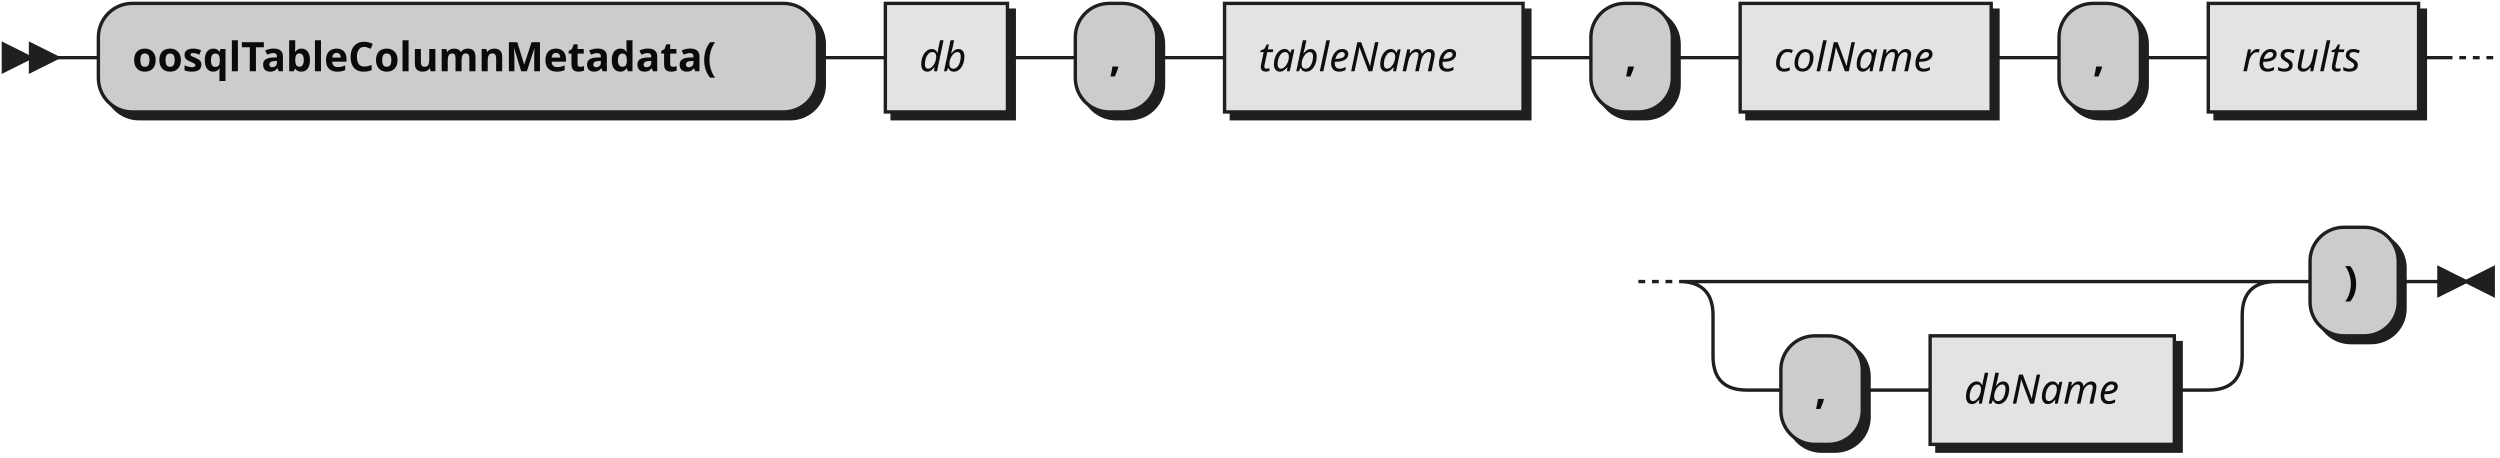
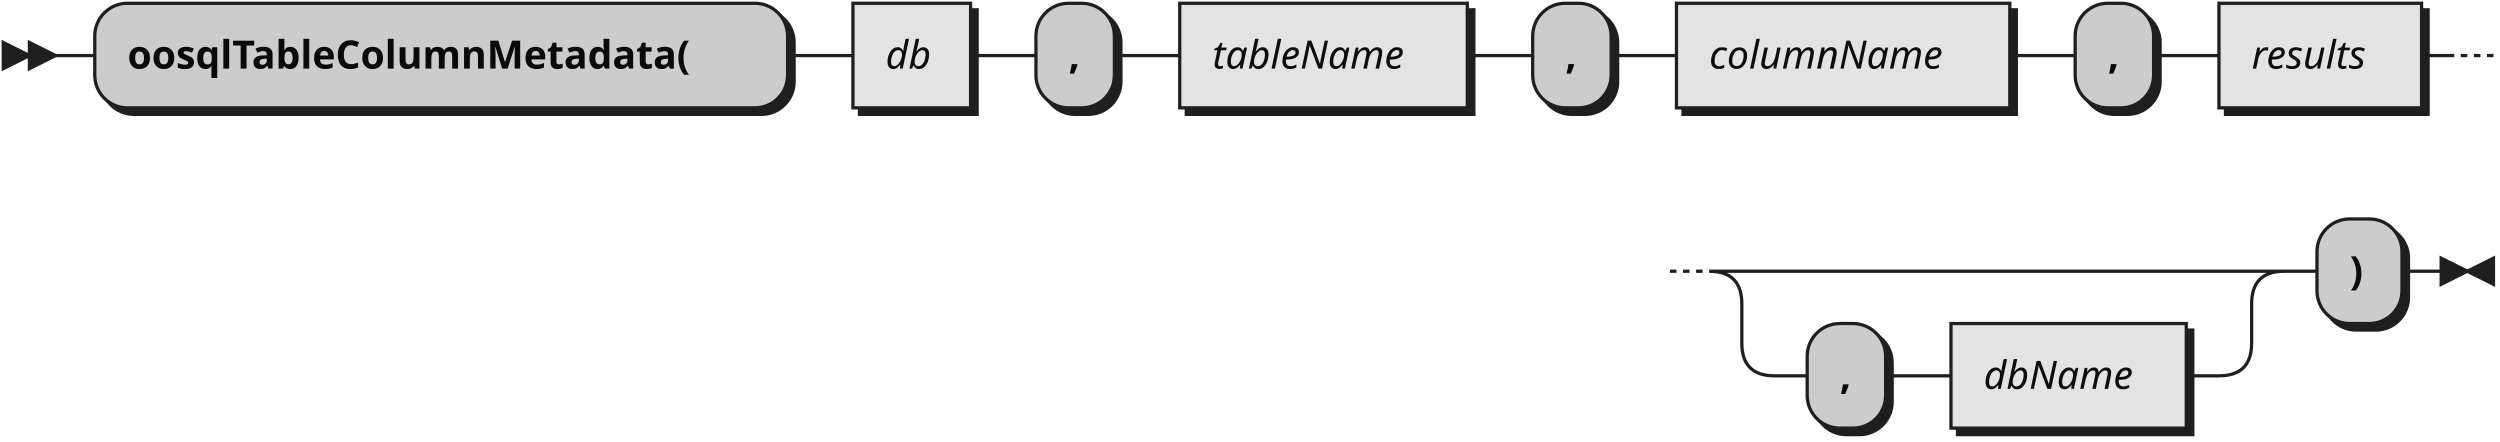
- <svg xmlns="http://www.w3.org/2000/svg" xmlns:xlink="http://www.w3.org/1999/xlink" width="737" height="135">
+ <svg xmlns="http://www.w3.org/2000/svg" xmlns:xlink="http://www.w3.org/1999/xlink" width="765" height="135">
  <defs>
    <style type="text/css">
               @namespace "http://www.w3.org/2000/svg";
               .line                 {fill: none; stroke: #1F1F1F;}
               .bold-line            {stroke: #0A0A0A; shape-rendering: crispEdges; stroke-width:
               2; }
               .thin-line            {stroke: #0F0F0F; shape-rendering: crispEdges}
               .filled               {fill: #1F1F1F; stroke: none;}
               text.terminal         {font-family: Verdana, Sans-serif;
               font-size: 12px;
               fill: #0A0A0A;
               font-weight: bold;
               }
               text.nonterminal      {font-family: Verdana, Sans-serif; font-style: italic;
               font-size: 12px;
               fill: #0D0D0D;
               }
               text.regexp           {font-family: Verdana, Sans-serif;
               font-size: 12px;
               fill: #0F0F0F;
               }
               rect, circle, polygon {fill: #1F1F1F; stroke: #1F1F1F;}
               rect.terminal         {fill: #CCCCCC; stroke: #1F1F1F;}
               rect.nonterminal      {fill: #E3E3E3; stroke: #1F1F1F;}
               rect.text             {fill: none; stroke: none;}
               polygon.regexp        {fill: #EFEFEF; stroke: #1F1F1F;}

            </style>
  </defs>
  <polygon points="9 17 1 13 1 21" />
  <polygon points="17 17 9 13 9 21" />
  <rect x="31" y="3" width="212" height="32" rx="10" />
  <rect x="29" y="1" width="212" height="32" class="terminal" rx="10" />
  <text class="terminal" x="39" y="21">oosqlTableColumnMetadata(</text>
  <a xlink:href="#db" xlink:title="db">
    <rect x="263" y="3" width="36" height="32" />
    <rect x="261" y="1" width="36" height="32" class="nonterminal" />
    <text class="nonterminal" x="271" y="21">db</text>
  </a>
  <rect x="319" y="3" width="24" height="32" rx="10" />
  <rect x="317" y="1" width="24" height="32" class="terminal" rx="10" />
  <text class="terminal" x="327" y="21">,</text>
  <a xlink:href="#tableName" xlink:title="tableName">
    <rect x="363" y="3" width="88" height="32" />
    <rect x="361" y="1" width="88" height="32" class="nonterminal" />
    <text class="nonterminal" x="371" y="21">tableName</text>
  </a>
  <rect x="471" y="3" width="24" height="32" rx="10" />
  <rect x="469" y="1" width="24" height="32" class="terminal" rx="10" />
  <text class="terminal" x="479" y="21">,</text>
-   <a xlink:href="#colName" xlink:title="colName">
-     <rect x="515" y="3" width="74" height="32" />
-     <rect x="513" y="1" width="74" height="32" class="nonterminal" />
-     <text class="nonterminal" x="523" y="21">colName</text>
+   <a xlink:href="#columnName" xlink:title="columnName">
+     <rect x="515" y="3" width="102" height="32" />
+     <rect x="513" y="1" width="102" height="32" class="nonterminal" />
+     <text class="nonterminal" x="523" y="21">columnName</text>
  </a>
-   <rect x="609" y="3" width="24" height="32" rx="10" />
-   <rect x="607" y="1" width="24" height="32" class="terminal" rx="10" />
-   <text class="terminal" x="617" y="21">,</text>
+   <rect x="637" y="3" width="24" height="32" rx="10" />
+   <rect x="635" y="1" width="24" height="32" class="terminal" rx="10" />
+   <text class="terminal" x="645" y="21">,</text>
  <a xlink:href="#results" xlink:title="results">
-     <rect x="653" y="3" width="62" height="32" />
-     <rect x="651" y="1" width="62" height="32" class="nonterminal" />
-     <text class="nonterminal" x="661" y="21">results</text>
+     <rect x="681" y="3" width="62" height="32" />
+     <rect x="679" y="1" width="62" height="32" class="nonterminal" />
+     <text class="nonterminal" x="689" y="21">results</text>
  </a>
-   <rect x="527" y="101" width="24" height="32" rx="10" />
-   <rect x="525" y="99" width="24" height="32" class="terminal" rx="10" />
-   <text class="terminal" x="535" y="119">,</text>
+   <rect x="555" y="101" width="24" height="32" rx="10" />
+   <rect x="553" y="99" width="24" height="32" class="terminal" rx="10" />
+   <text class="terminal" x="563" y="119">,</text>
  <a xlink:href="#dbName" xlink:title="dbName">
-     <rect x="571" y="101" width="72" height="32" />
-     <rect x="569" y="99" width="72" height="32" class="nonterminal" />
-     <text class="nonterminal" x="579" y="119">dbName</text>
+     <rect x="599" y="101" width="72" height="32" />
+     <rect x="597" y="99" width="72" height="32" class="nonterminal" />
+     <text class="nonterminal" x="607" y="119">dbName</text>
  </a>
-   <rect x="683" y="69" width="26" height="32" rx="10" />
-   <rect x="681" y="67" width="26" height="32" class="terminal" rx="10" />
-   <text class="terminal" x="691" y="87">)</text>
-   <path class="line" d="m17 17 h2 m0 0 h10 m212 0 h10 m0 0 h10 m36 0 h10 m0 0 h10 m24 0 h10 m0 0 h10 m88 0 h10 m0 0 h10 m24 0 h10 m0 0 h10 m74 0 h10 m0 0 h10 m24 0 h10 m0 0 h10 m62 0 h10 m2 0 l2 0 m2 0 l2 0 m2 0 l2 0 m-252 66 l2 0 m2 0 l2 0 m2 0 l2 0 m22 0 h10 m0 0 h126 m-156 0 h20 m136 0 h20 m-176 0 q10 0 10 10 m156 0 q0 -10 10 -10 m-166 10 v12 m156 0 v-12 m-156 12 q0 10 10 10 m136 0 q10 0 10 -10 m-146 10 h10 m24 0 h10 m0 0 h10 m72 0 h10 m20 -32 h10 m26 0 h10 m3 0 h-3" />
-   <polygon points="727 83 735 79 735 87" />
-   <polygon points="727 83 719 79 719 87" />
+   <rect x="711" y="69" width="26" height="32" rx="10" />
+   <rect x="709" y="67" width="26" height="32" class="terminal" rx="10" />
+   <text class="terminal" x="719" y="87">)</text>
+   <path class="line" d="m17 17 h2 m0 0 h10 m212 0 h10 m0 0 h10 m36 0 h10 m0 0 h10 m24 0 h10 m0 0 h10 m88 0 h10 m0 0 h10 m24 0 h10 m0 0 h10 m102 0 h10 m0 0 h10 m24 0 h10 m0 0 h10 m62 0 h10 m2 0 l2 0 m2 0 l2 0 m2 0 l2 0 m-252 66 l2 0 m2 0 l2 0 m2 0 l2 0 m22 0 h10 m0 0 h126 m-156 0 h20 m136 0 h20 m-176 0 q10 0 10 10 m156 0 q0 -10 10 -10 m-166 10 v12 m156 0 v-12 m-156 12 q0 10 10 10 m136 0 q10 0 10 -10 m-146 10 h10 m24 0 h10 m0 0 h10 m72 0 h10 m20 -32 h10 m26 0 h10 m3 0 h-3" />
+   <polygon points="755 83 763 79 763 87" />
+   <polygon points="755 83 747 79 747 87" />
</svg>
